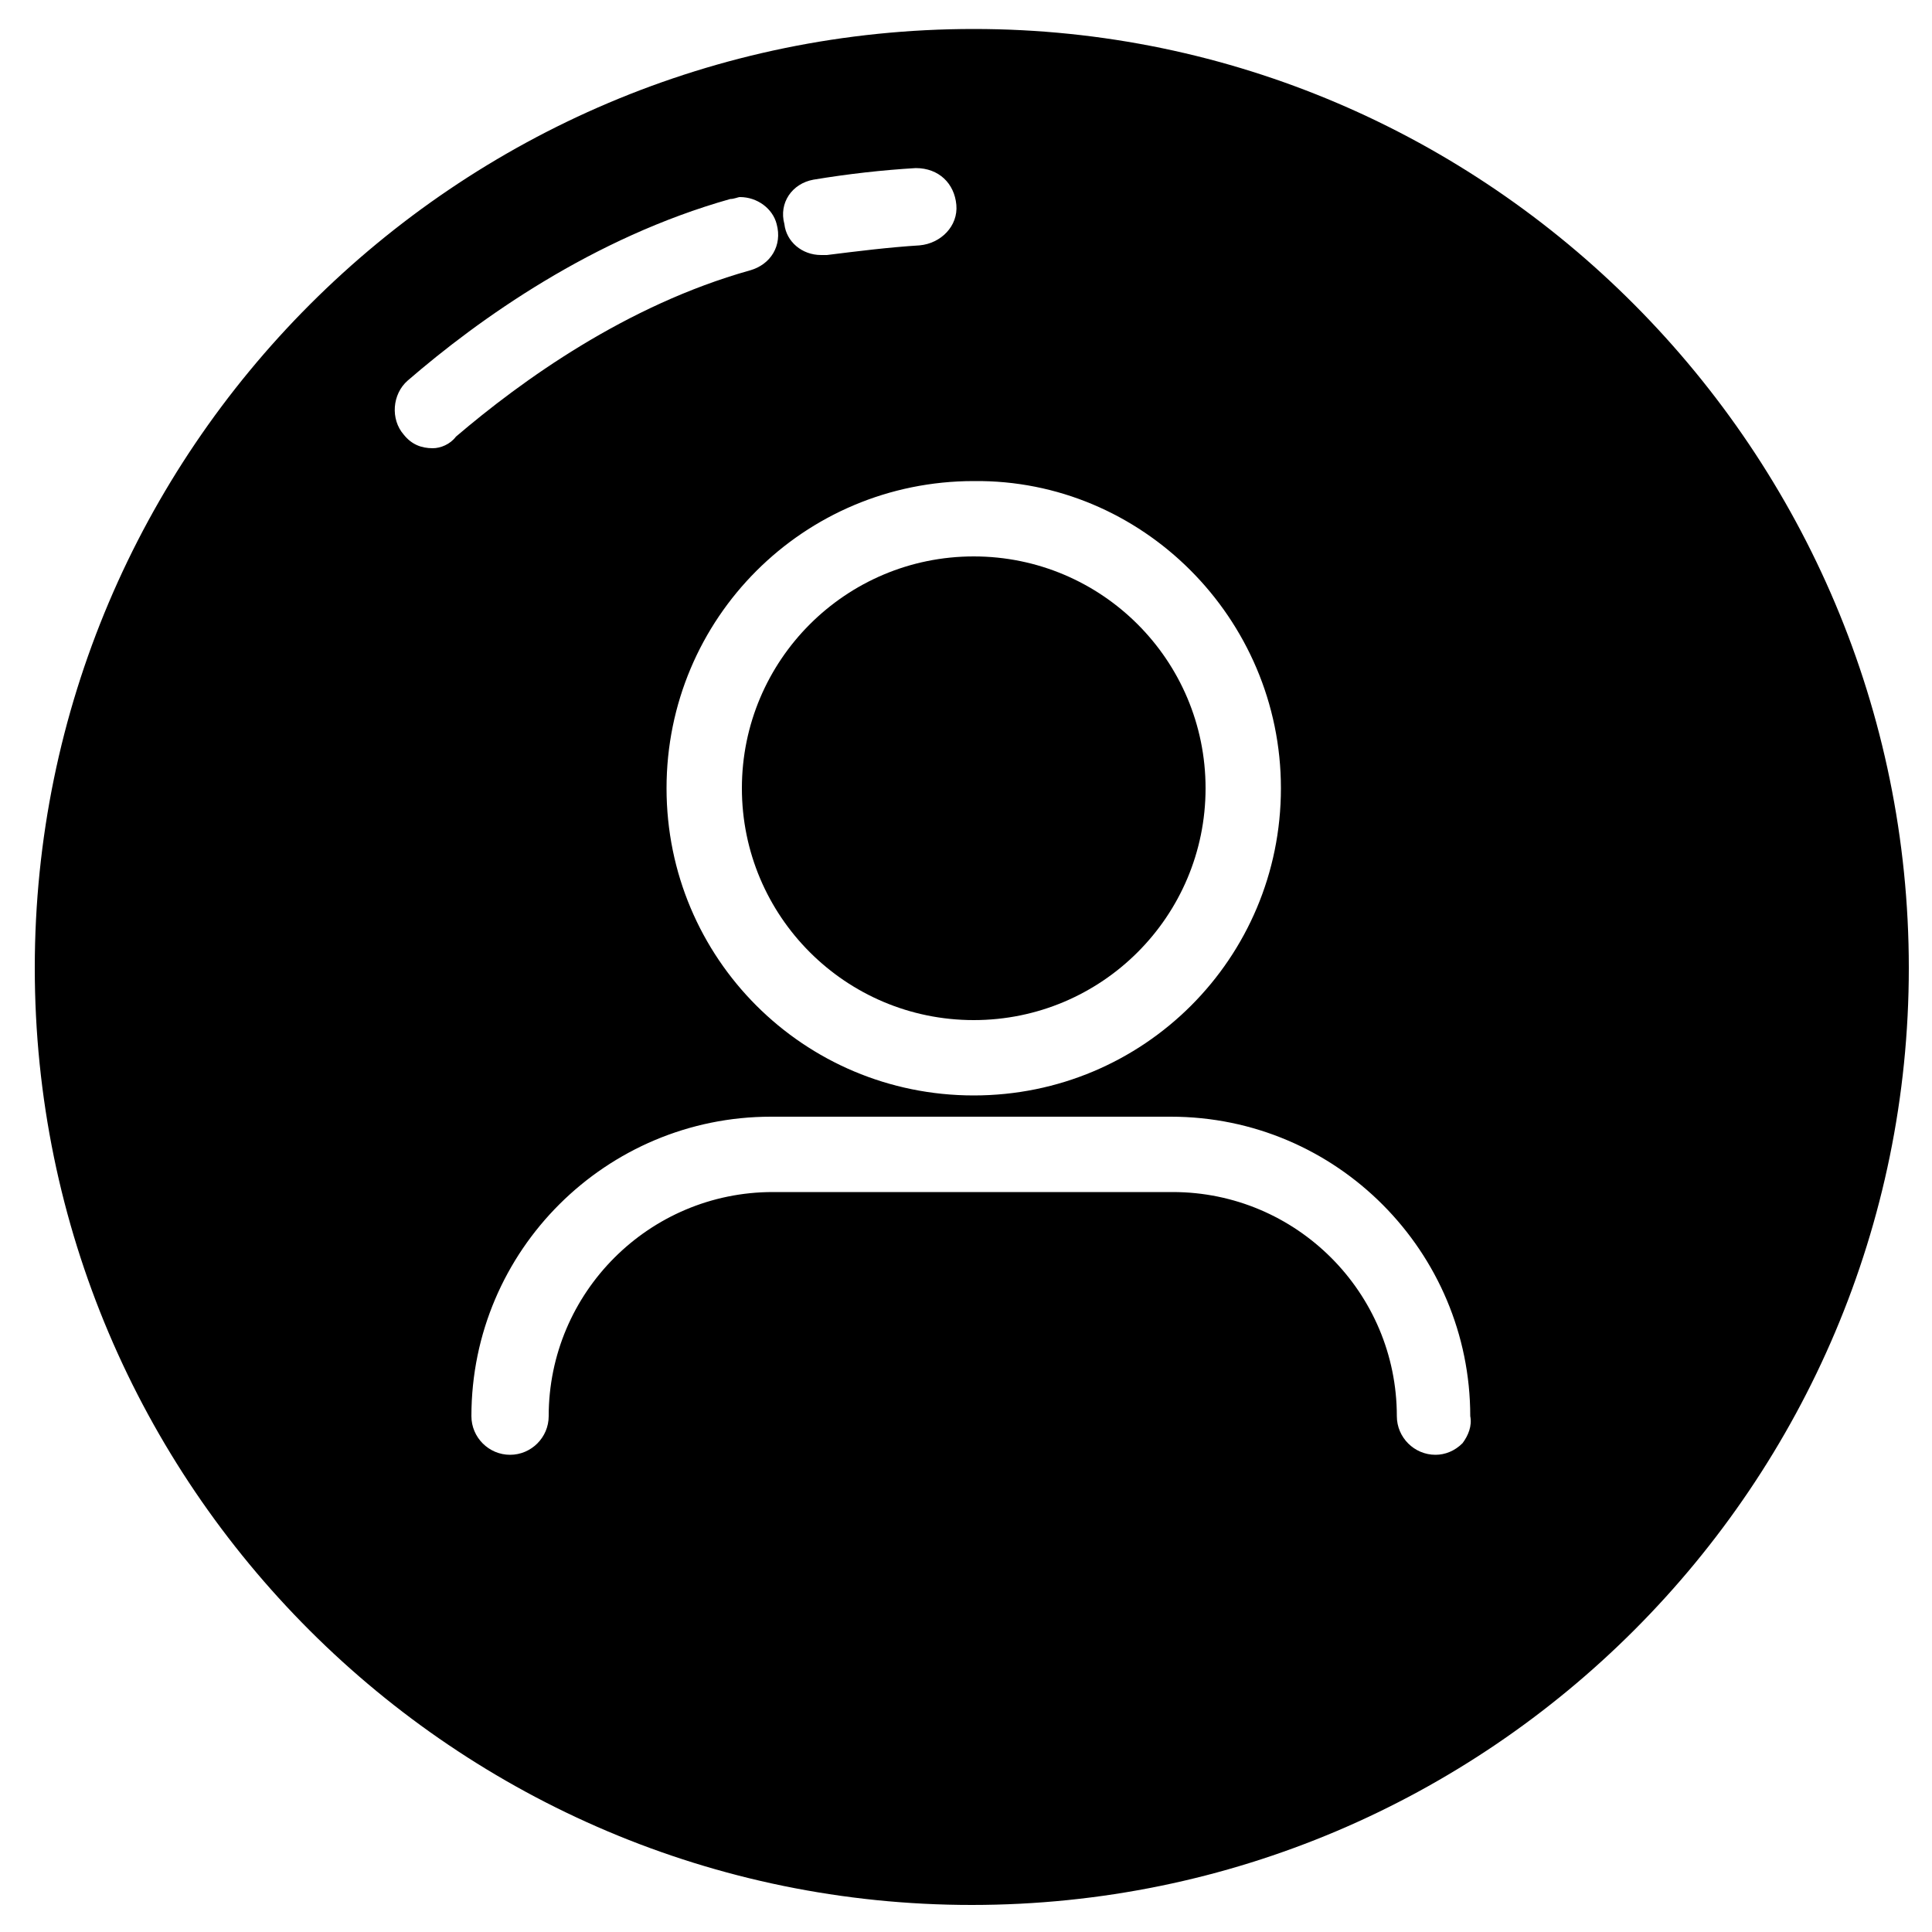
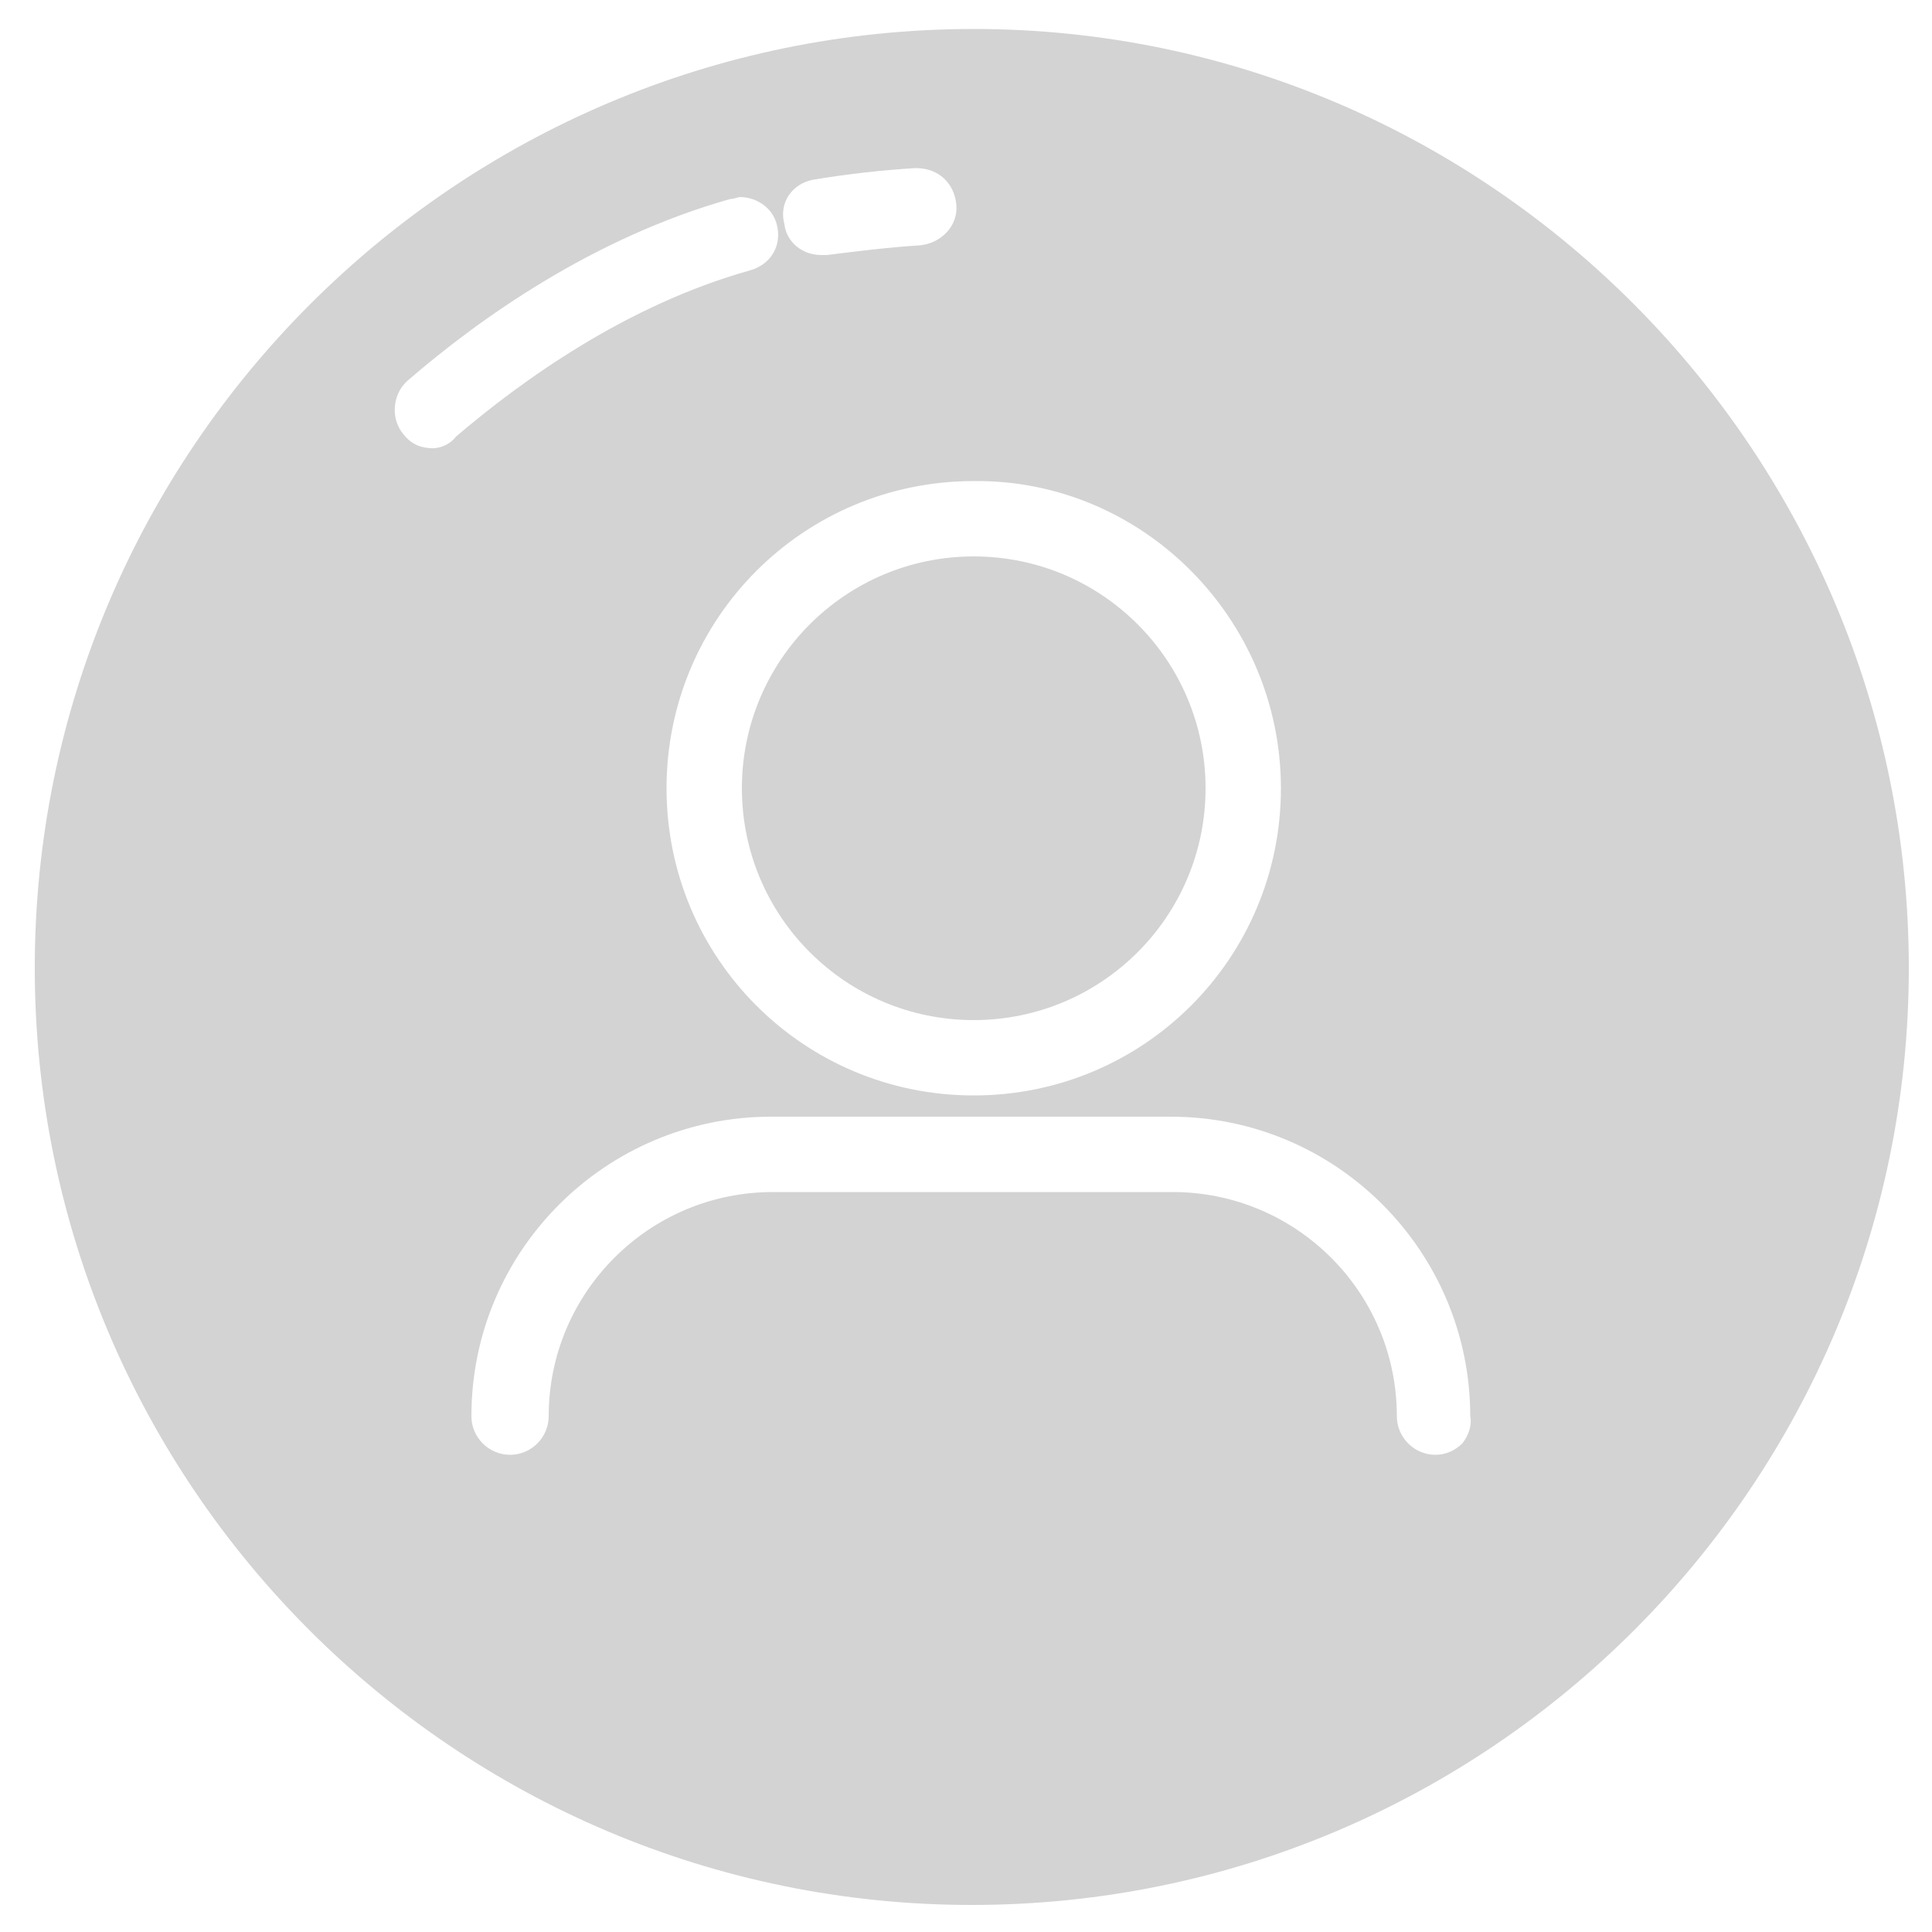
- <svg xmlns="http://www.w3.org/2000/svg" version="1.1" id="Layer_1" x="0px" y="0px" viewBox="0 0 100 100" style="enable-background:new 0 0 100 100;" xml:space="preserve">
+ <svg xmlns="http://www.w3.org/2000/svg" version="1.1" id="Layer_1" x="0px" y="0px" viewBox="0 0 100 100" style="enable-background:new 0 0 100 100; fill:lightgray" xml:space="preserve">
  <g id="Icons">
    <g>
      <circle cx="50.4" cy="40.8" r="12" />
      <g>
        <path d="M50.4,1.5C23.6,1.5,1.8,23.3,1.8,50.1s21.8,48.5,48.5,48.5c26.8,0,48.5-21.8,48.5-48.5S77.1,1.5,50.4,1.5z M66.3,40.8     c0,8.8-7.1,15.9-15.9,15.9c-8.8,0-15.9-7.1-15.9-15.9s7.1-15.9,15.9-15.9C59.1,24.8,66.3,32,66.3,40.8z M42.1,9.3     c1.8-0.3,3.6-0.5,5.3-0.6c1.2,0,2,0.8,2.1,1.9c0.1,1.1-0.8,2-1.9,2.1c-1.6,0.1-3.2,0.3-4.8,0.5c-0.1,0-0.2,0-0.3,0     c-1,0-1.8-0.7-1.9-1.6C40.3,10.5,41,9.5,42.1,9.3z M22.4,23.2c-0.6,0-1.1-0.2-1.5-0.7c-0.7-0.8-0.6-2.1,0.2-2.8     c3.7-3.2,9.6-7.4,16.7-9.4c0.2,0,0.4-0.1,0.5-0.1c0.9,0,1.7,0.6,1.9,1.4c0.3,1.1-0.3,2.1-1.4,2.4c-6.4,1.8-11.8,5.7-15.2,8.6     C23.3,23,22.8,23.2,22.4,23.2z M75.7,74.7c-0.4,0.4-0.9,0.6-1.4,0.6c-1.1,0-2-0.9-2-2c0-6.4-5.2-11.6-11.6-11.6H40     c-6.4,0-11.6,5.2-11.6,11.6c0,1.1-0.9,2-2,2c-1.1,0-2-0.9-2-2c0-8.6,7-15.5,15.5-15.5h20.7c8.6,0,15.5,7,15.5,15.5     C76.2,73.8,76,74.3,75.7,74.7z" />
      </g>
    </g>
  </g>
</svg>
